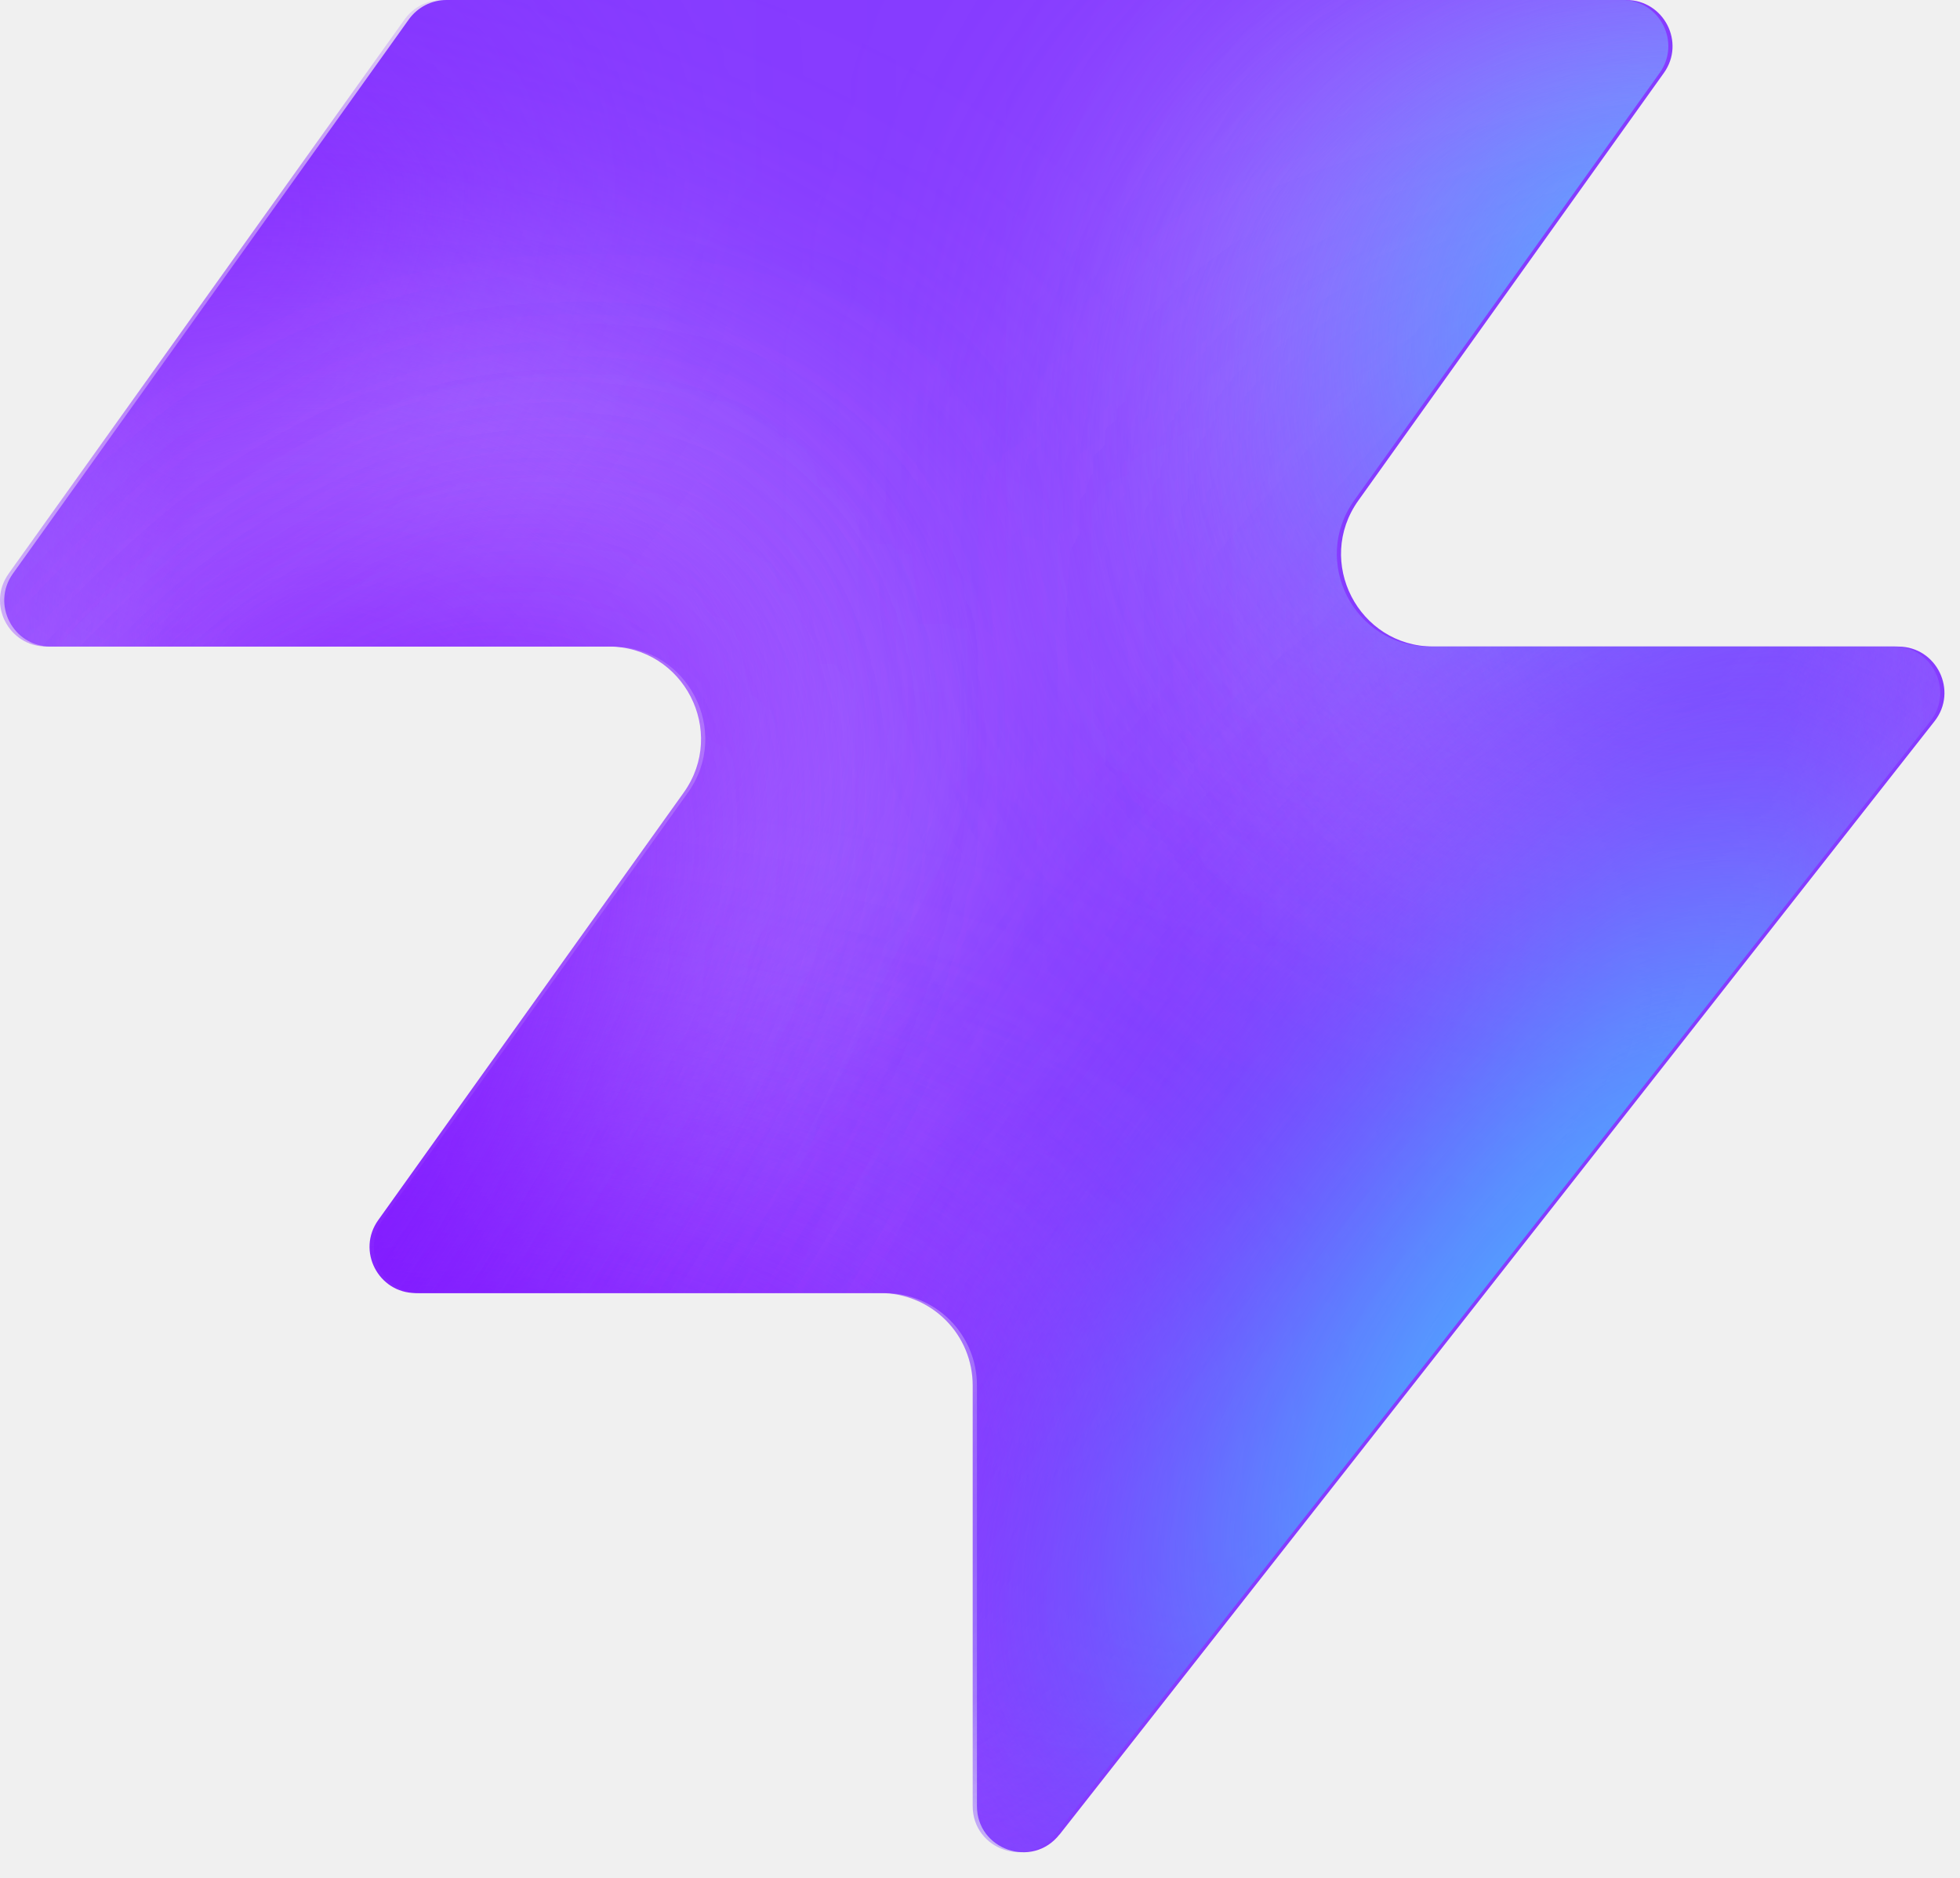
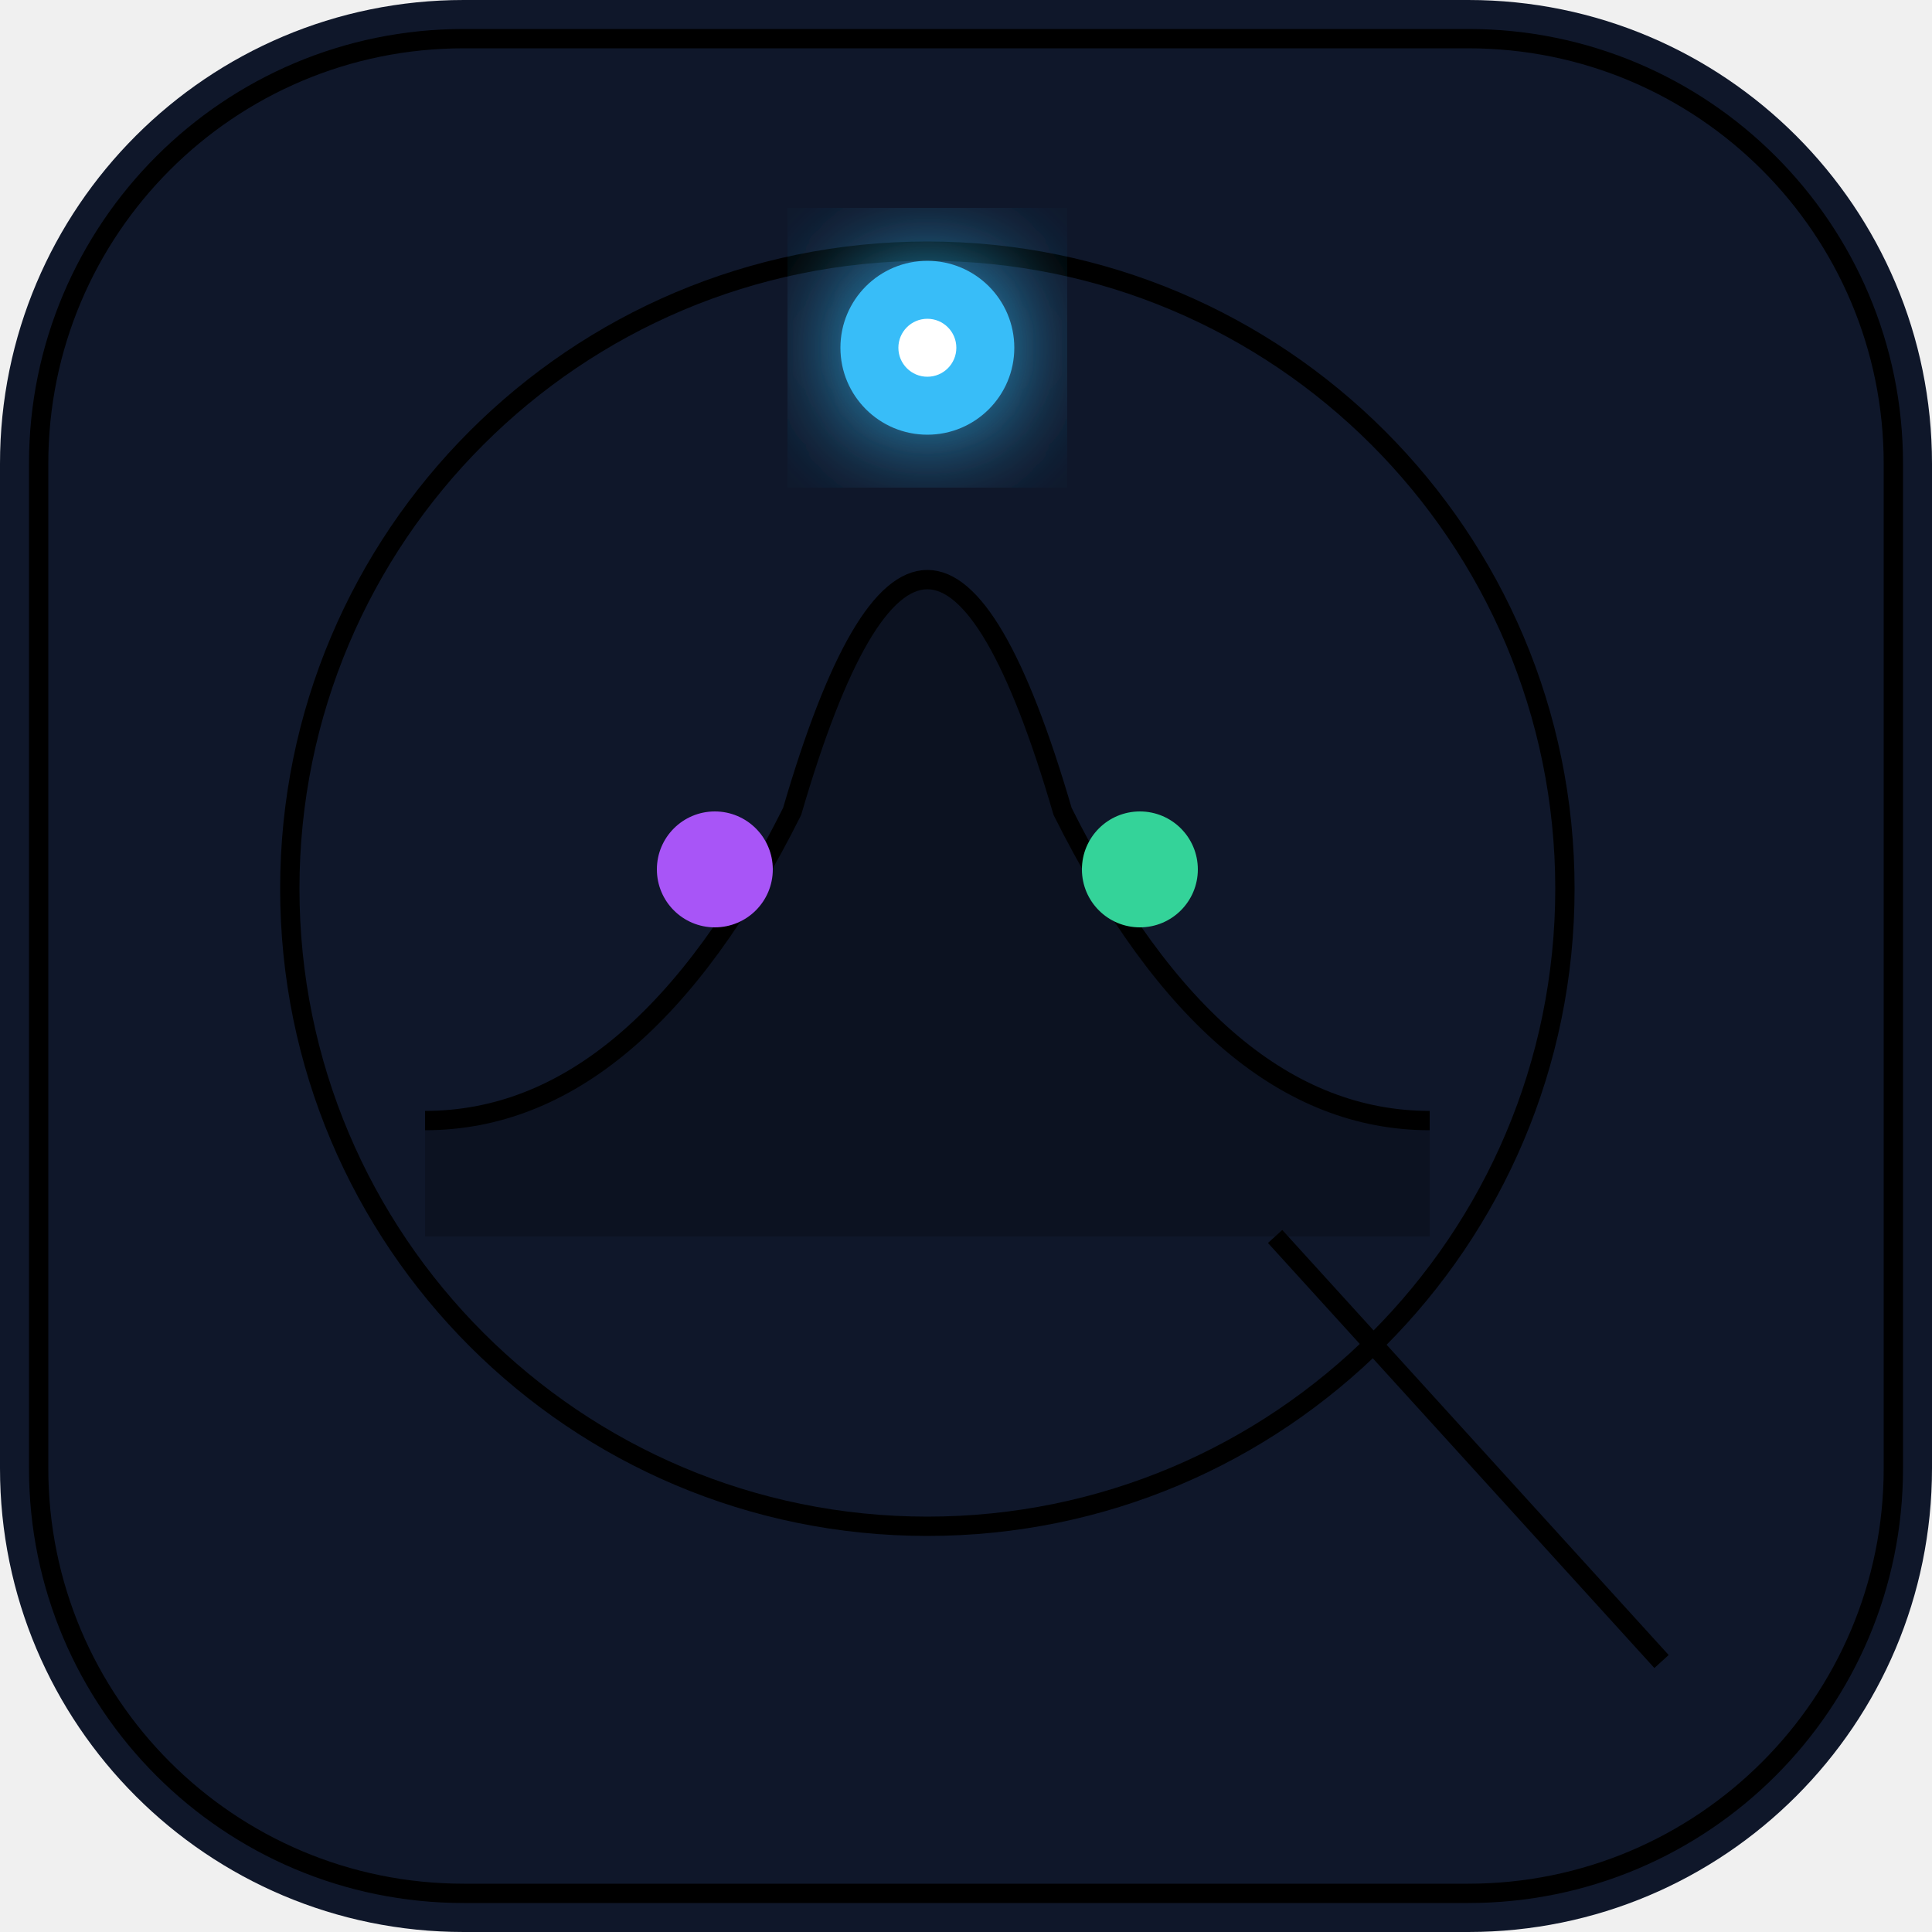
- <svg xmlns="http://www.w3.org/2000/svg" width="48" height="46" fill="none" viewBox="0 0 48 46">
-   <path fill="#863bff" d="M25.946 44.938c-.664.845-2.021.375-2.021-.698V33.937a2.26 2.26 0 0 0-2.262-2.262H10.287c-.92 0-1.456-1.04-.92-1.788l7.48-10.471c1.07-1.497 0-3.578-1.842-3.578H1.237c-.92 0-1.456-1.04-.92-1.788L10.013.474c.214-.297.556-.474.92-.474h28.894c.92 0 1.456 1.04.92 1.788l-7.48 10.471c-1.07 1.498 0 3.579 1.842 3.579h11.377c.943 0 1.473 1.088.89 1.83L25.947 44.94z" style="fill:#863bff;fill:color(display-p3 .525 .23 1);fill-opacity:1" />
-   <mask id="a" width="48" height="46" x="0" y="0" maskUnits="userSpaceOnUse" style="mask-type:alpha">
-     <path fill="#000" d="M25.842 44.938c-.664.844-2.021.375-2.021-.698V33.937a2.26 2.26 0 0 0-2.262-2.262H10.183c-.92 0-1.456-1.04-.92-1.788l7.48-10.471c1.07-1.498 0-3.579-1.842-3.579H1.133c-.92 0-1.456-1.04-.92-1.787L9.91.473c.214-.297.556-.474.92-.474h28.894c.92 0 1.456 1.04.92 1.788l-7.48 10.471c-1.07 1.498 0 3.578 1.842 3.578h11.377c.943 0 1.473 1.088.89 1.832L25.843 44.94z" style="fill:#000;fill-opacity:1" />
-   </mask>
-   <g mask="url(#a)">
-     <g filter="url(#b)">
-       <ellipse cx="5.508" cy="14.704" fill="#ede6ff" rx="5.508" ry="14.704" style="fill:#ede6ff;fill:color(display-p3 .927 .903 1);fill-opacity:1" transform="matrix(.00324 1 1 -.00324 -4.47 31.516)" />
-     </g>
-     <g filter="url(#c)">
-       <ellipse cx="10.399" cy="29.851" fill="#ede6ff" rx="10.399" ry="29.851" style="fill:#ede6ff;fill:color(display-p3 .927 .903 1);fill-opacity:1" transform="matrix(.00324 1 1 -.00324 -39.328 7.883)" />
-     </g>
-     <g filter="url(#d)">
-       <ellipse cx="5.508" cy="30.487" fill="#7e14ff" rx="5.508" ry="30.487" style="fill:#7e14ff;fill:color(display-p3 .492 .077 1);fill-opacity:1" transform="rotate(89.814 -25.913 -14.639)scale(1 -1)" />
-     </g>
-     <g filter="url(#e)">
-       <ellipse cx="5.508" cy="30.599" fill="#7e14ff" rx="5.508" ry="30.599" style="fill:#7e14ff;fill:color(display-p3 .492 .077 1);fill-opacity:1" transform="rotate(89.814 -32.644 -3.334)scale(1 -1)" />
-     </g>
-     <g filter="url(#f)">
-       <ellipse cx="5.508" cy="30.599" fill="#7e14ff" rx="5.508" ry="30.599" style="fill:#7e14ff;fill:color(display-p3 .492 .077 1);fill-opacity:1" transform="matrix(.00324 1 1 -.00324 -34.34 30.47)" />
-     </g>
-     <g filter="url(#g)">
-       <ellipse cx="14.072" cy="22.078" fill="#ede6ff" rx="14.072" ry="22.078" style="fill:#ede6ff;fill:color(display-p3 .927 .903 1);fill-opacity:1" transform="rotate(93.35 24.506 48.493)scale(-1 1)" />
-     </g>
-     <g filter="url(#h)">
-       <ellipse cx="3.47" cy="21.501" fill="#7e14ff" rx="3.47" ry="21.501" style="fill:#7e14ff;fill:color(display-p3 .492 .077 1);fill-opacity:1" transform="rotate(89.009 28.708 47.59)scale(-1 1)" />
-     </g>
-     <g filter="url(#i)">
-       <ellipse cx="3.47" cy="21.501" fill="#7e14ff" rx="3.47" ry="21.501" style="fill:#7e14ff;fill:color(display-p3 .492 .077 1);fill-opacity:1" transform="rotate(89.009 28.708 47.59)scale(-1 1)" />
-     </g>
-     <g filter="url(#j)">
-       <ellipse cx=".387" cy="8.972" fill="#7e14ff" rx="4.407" ry="29.108" style="fill:#7e14ff;fill:color(display-p3 .492 .077 1);fill-opacity:1" transform="rotate(39.51 .387 8.972)" />
-     </g>
-     <g filter="url(#k)">
-       <ellipse cx="47.523" cy="-6.092" fill="#7e14ff" rx="4.407" ry="29.108" style="fill:#7e14ff;fill:color(display-p3 .492 .077 1);fill-opacity:1" transform="rotate(37.892 47.523 -6.092)" />
-     </g>
-     <g filter="url(#l)">
-       <ellipse cx="41.412" cy="6.333" fill="#47bfff" rx="5.971" ry="9.665" style="fill:#47bfff;fill:color(display-p3 .28 .748 1);fill-opacity:1" transform="rotate(37.892 41.412 6.333)" />
-     </g>
-     <g filter="url(#m)">
-       <ellipse cx="-1.879" cy="38.332" fill="#7e14ff" rx="4.407" ry="29.108" style="fill:#7e14ff;fill:color(display-p3 .492 .077 1);fill-opacity:1" transform="rotate(37.892 -1.88 38.332)" />
-     </g>
-     <g filter="url(#n)">
-       <ellipse cx="-1.879" cy="38.332" fill="#7e14ff" rx="4.407" ry="29.108" style="fill:#7e14ff;fill:color(display-p3 .492 .077 1);fill-opacity:1" transform="rotate(37.892 -1.88 38.332)" />
-     </g>
-     <g filter="url(#o)">
-       <ellipse cx="35.651" cy="29.907" fill="#7e14ff" rx="4.407" ry="29.108" style="fill:#7e14ff;fill:color(display-p3 .492 .077 1);fill-opacity:1" transform="rotate(37.892 35.651 29.907)" />
-     </g>
-     <g filter="url(#p)">
-       <ellipse cx="38.418" cy="32.4" fill="#47bfff" rx="5.971" ry="15.297" style="fill:#47bfff;fill:color(display-p3 .28 .748 1);fill-opacity:1" transform="rotate(37.892 38.418 32.4)" />
-     </g>
-   </g>
+ <svg xmlns="http://www.w3.org/2000/svg" width="64" height="64" viewBox="0 0 100 100" fill="none">
  <defs>
-     <filter id="b" width="60.045" height="41.654" x="-19.77" y="16.149" color-interpolation-filters="sRGB" filterUnits="userSpaceOnUse">
-       <feFlood flood-opacity="0" result="BackgroundImageFix" />
-       <feBlend in="SourceGraphic" in2="BackgroundImageFix" result="shape" />
-       <feGaussianBlur result="effect1_foregroundBlur_2002_17158" stdDeviation="7.659" />
-     </filter>
-     <filter id="c" width="90.34" height="51.437" x="-54.613" y="-7.533" color-interpolation-filters="sRGB" filterUnits="userSpaceOnUse">
-       <feFlood flood-opacity="0" result="BackgroundImageFix" />
-       <feBlend in="SourceGraphic" in2="BackgroundImageFix" result="shape" />
-       <feGaussianBlur result="effect1_foregroundBlur_2002_17158" stdDeviation="7.659" />
-     </filter>
-     <filter id="d" width="79.355" height="29.4" x="-49.64" y="2.03" color-interpolation-filters="sRGB" filterUnits="userSpaceOnUse">
-       <feFlood flood-opacity="0" result="BackgroundImageFix" />
-       <feBlend in="SourceGraphic" in2="BackgroundImageFix" result="shape" />
-       <feGaussianBlur result="effect1_foregroundBlur_2002_17158" stdDeviation="4.596" />
-     </filter>
-     <filter id="e" width="79.579" height="29.4" x="-45.045" y="20.029" color-interpolation-filters="sRGB" filterUnits="userSpaceOnUse">
-       <feFlood flood-opacity="0" result="BackgroundImageFix" />
-       <feBlend in="SourceGraphic" in2="BackgroundImageFix" result="shape" />
-       <feGaussianBlur result="effect1_foregroundBlur_2002_17158" stdDeviation="4.596" />
-     </filter>
-     <filter id="f" width="79.579" height="29.4" x="-43.513" y="21.178" color-interpolation-filters="sRGB" filterUnits="userSpaceOnUse">
-       <feFlood flood-opacity="0" result="BackgroundImageFix" />
-       <feBlend in="SourceGraphic" in2="BackgroundImageFix" result="shape" />
-       <feGaussianBlur result="effect1_foregroundBlur_2002_17158" stdDeviation="4.596" />
-     </filter>
-     <filter id="g" width="74.749" height="58.852" x="15.756" y="-17.901" color-interpolation-filters="sRGB" filterUnits="userSpaceOnUse">
-       <feFlood flood-opacity="0" result="BackgroundImageFix" />
-       <feBlend in="SourceGraphic" in2="BackgroundImageFix" result="shape" />
-       <feGaussianBlur result="effect1_foregroundBlur_2002_17158" stdDeviation="7.659" />
-     </filter>
-     <filter id="h" width="61.377" height="25.362" x="23.548" y="2.284" color-interpolation-filters="sRGB" filterUnits="userSpaceOnUse">
-       <feFlood flood-opacity="0" result="BackgroundImageFix" />
-       <feBlend in="SourceGraphic" in2="BackgroundImageFix" result="shape" />
-       <feGaussianBlur result="effect1_foregroundBlur_2002_17158" stdDeviation="4.596" />
-     </filter>
-     <filter id="i" width="61.377" height="25.362" x="23.548" y="2.284" color-interpolation-filters="sRGB" filterUnits="userSpaceOnUse">
-       <feFlood flood-opacity="0" result="BackgroundImageFix" />
-       <feBlend in="SourceGraphic" in2="BackgroundImageFix" result="shape" />
-       <feGaussianBlur result="effect1_foregroundBlur_2002_17158" stdDeviation="4.596" />
-     </filter>
-     <filter id="j" width="56.045" height="63.649" x="-27.636" y="-22.853" color-interpolation-filters="sRGB" filterUnits="userSpaceOnUse">
-       <feFlood flood-opacity="0" result="BackgroundImageFix" />
-       <feBlend in="SourceGraphic" in2="BackgroundImageFix" result="shape" />
-       <feGaussianBlur result="effect1_foregroundBlur_2002_17158" stdDeviation="4.596" />
-     </filter>
-     <filter id="k" width="54.814" height="64.646" x="20.116" y="-38.415" color-interpolation-filters="sRGB" filterUnits="userSpaceOnUse">
-       <feFlood flood-opacity="0" result="BackgroundImageFix" />
-       <feBlend in="SourceGraphic" in2="BackgroundImageFix" result="shape" />
-       <feGaussianBlur result="effect1_foregroundBlur_2002_17158" stdDeviation="4.596" />
-     </filter>
-     <filter id="l" width="33.541" height="35.313" x="24.641" y="-11.323" color-interpolation-filters="sRGB" filterUnits="userSpaceOnUse">
-       <feFlood flood-opacity="0" result="BackgroundImageFix" />
-       <feBlend in="SourceGraphic" in2="BackgroundImageFix" result="shape" />
-       <feGaussianBlur result="effect1_foregroundBlur_2002_17158" stdDeviation="4.596" />
-     </filter>
-     <filter id="m" width="54.814" height="64.646" x="-29.286" y="6.009" color-interpolation-filters="sRGB" filterUnits="userSpaceOnUse">
-       <feFlood flood-opacity="0" result="BackgroundImageFix" />
-       <feBlend in="SourceGraphic" in2="BackgroundImageFix" result="shape" />
-       <feGaussianBlur result="effect1_foregroundBlur_2002_17158" stdDeviation="4.596" />
-     </filter>
-     <filter id="n" width="54.814" height="64.646" x="-29.286" y="6.009" color-interpolation-filters="sRGB" filterUnits="userSpaceOnUse">
-       <feFlood flood-opacity="0" result="BackgroundImageFix" />
-       <feBlend in="SourceGraphic" in2="BackgroundImageFix" result="shape" />
-       <feGaussianBlur result="effect1_foregroundBlur_2002_17158" stdDeviation="4.596" />
-     </filter>
-     <filter id="o" width="54.814" height="64.646" x="8.244" y="-2.416" color-interpolation-filters="sRGB" filterUnits="userSpaceOnUse">
-       <feFlood flood-opacity="0" result="BackgroundImageFix" />
-       <feBlend in="SourceGraphic" in2="BackgroundImageFix" result="shape" />
-       <feGaussianBlur result="effect1_foregroundBlur_2002_17158" stdDeviation="4.596" />
-     </filter>
-     <filter id="p" width="39.409" height="43.623" x="18.713" y="10.588" color-interpolation-filters="sRGB" filterUnits="userSpaceOnUse">
-       <feFlood flood-opacity="0" result="BackgroundImageFix" />
-       <feBlend in="SourceGraphic" in2="BackgroundImageFix" result="shape" />
-       <feGaussianBlur result="effect1_foregroundBlur_2002_17158" stdDeviation="4.596" />
+     <linearGradient id="qRingGrad" x1="10" y1="10" x2="90" y2="90" gradientUnits="userSpaceOnUse">
+       <stop offset="0%" stopColor="#38bdf8" />
+       <stop offset="50%" stopColor="#6366f1" />
+       <stop offset="100%" stopColor="#10b981" />
+     </linearGradient>
+     <linearGradient id="qWaveGrad" x1="20" y1="70" x2="80" y2="30" gradientUnits="userSpaceOnUse">
+       <stop offset="0%" stopColor="#38bdf8" stopOpacity="0.8" />
+       <stop offset="50%" stopColor="#a855f7" stopOpacity="1" />
+       <stop offset="100%" stopColor="#34d399" stopOpacity="0.9" />
+     </linearGradient>
+     <filter id="nodeGlow" x="-30%" y="-30%" width="160%" height="160%">
+       <feGaussianBlur stdDeviation="3" result="blur" />
+       <feComposite in="SourceGraphic" in2="blur" operator="over" />
    </filter>
  </defs>
+   <rect width="100" height="100" rx="24" fill="#0f172a" />
+   <rect x="2" y="2" width="96" height="96" rx="22" stroke="url(#qRingGrad)" strokeWidth="2" strokeOpacity="0.6" />
+   <circle cx="48" cy="46" r="33" stroke="url(#qRingGrad)" strokeWidth="5.5" />
+   <path d="M 66 64 L 86 86" stroke="url(#qRingGrad)" strokeWidth="7" strokeLinecap="round" />
+   <path d="M 22 58 Q 33 58 41 42 Q 48 18 55 42 Q 63 58 74 58" stroke="url(#qWaveGrad)" strokeWidth="3.5" strokeLinecap="round" fill="none" />
+   <path d="M 22 58 Q 33 58 41 42 Q 48 18 55 42 Q 63 58 74 58 L 74 64 L 22 64 Z" fill="url(#qRingGrad)" opacity="0.22" />
+   <circle cx="48" cy="18" r="4.5" fill="#38bdf8" filter="url(#nodeGlow)" />
+   <circle cx="48" cy="18" r="1.5" fill="#ffffff" />
+   <circle cx="37" cy="45" r="3" fill="#a855f7" />
+   <circle cx="59" cy="45" r="3" fill="#34d399" />
</svg>
